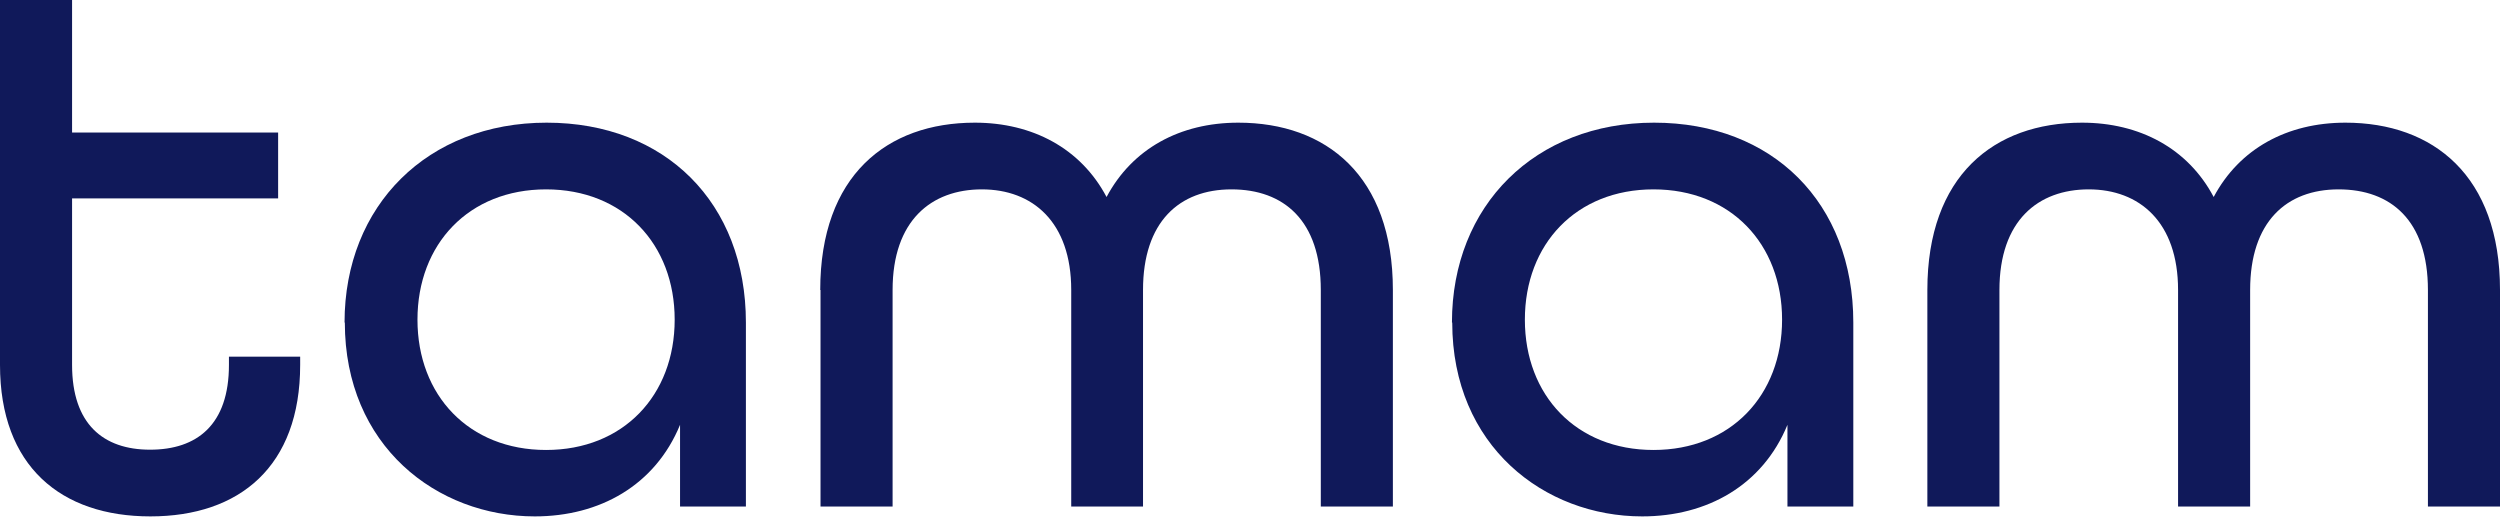
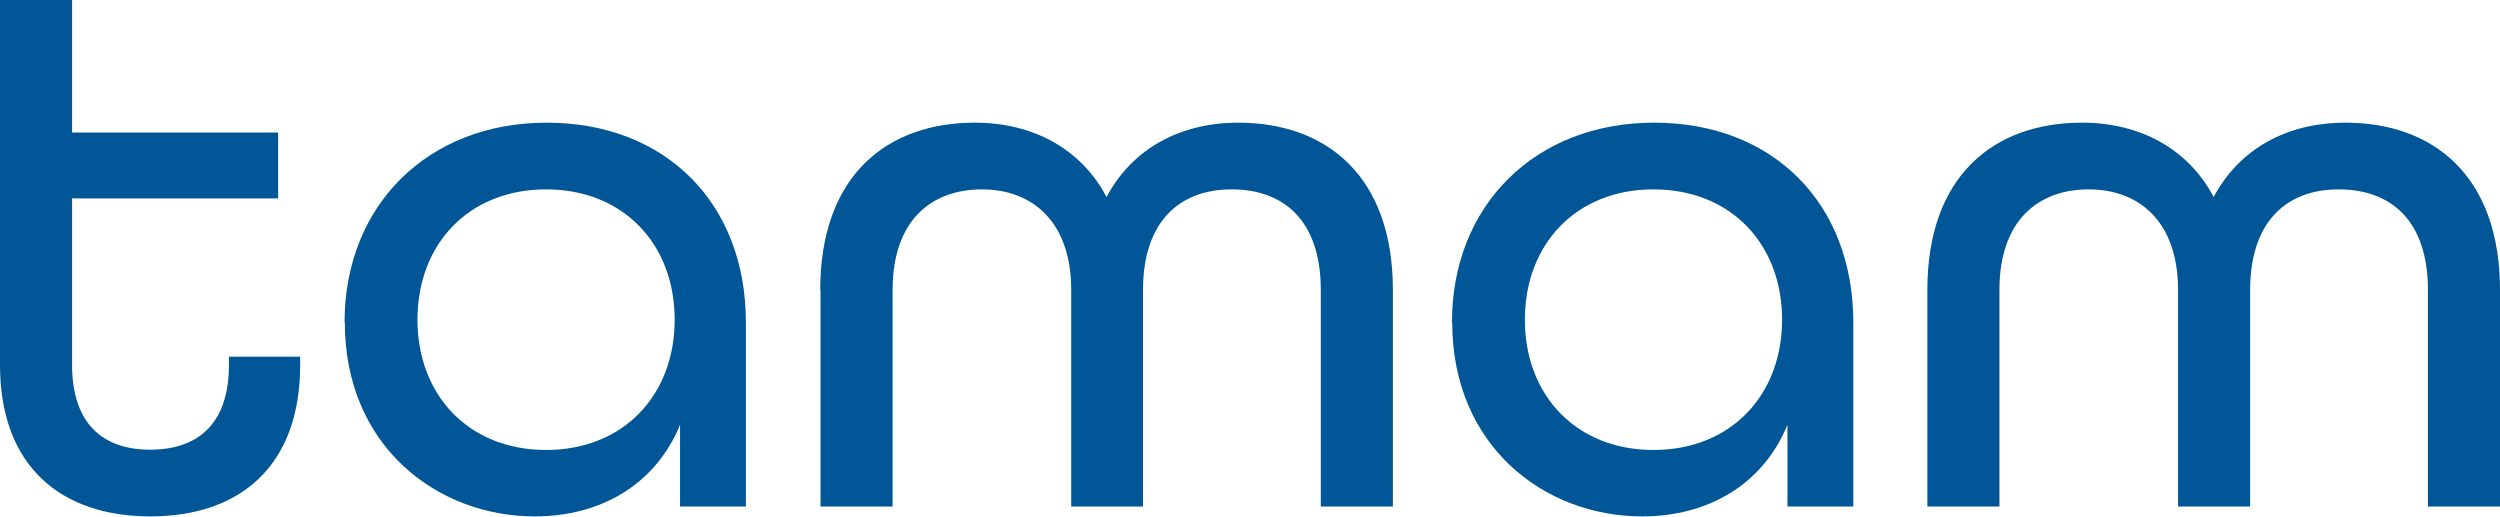
<svg xmlns="http://www.w3.org/2000/svg" id="Layer_1" data-name="Layer 1" viewBox="0 0 88.45 18.27">
  <defs>
    <style>
      .cls-1 {
-         fill: #10195A;
+         fill: #015697;
      }
    </style>
  </defs>
  <path class="cls-1" d="M0,12.91V0h2.55v4.69h7.29v2.33H2.55v5.89c0,2.09,1.1,3,2.76,3s2.79-.88,2.79-3v-.29h2.52v.29c0,3.59-2.14,5.36-5.3,5.36S0,16.5,0,12.91Z" />
  <path class="cls-1" d="M12.19,11.41c0-4.15,2.95-7.07,7.15-7.07s7.05,2.84,7.05,7.07v6.51h-2.33v-2.89c-.88,2.14-2.84,3.24-5.14,3.24-3.46,0-6.72-2.49-6.72-6.86ZM23.87,11.31c0-2.68-1.82-4.61-4.55-4.61s-4.55,1.93-4.55,4.61,1.82,4.61,4.55,4.61,4.55-1.93,4.55-4.61Z" />
  <path class="cls-1" d="M29.02,10.26c0-4.05,2.36-5.92,5.47-5.92,2.04,0,3.75.91,4.66,2.63.91-1.71,2.6-2.63,4.66-2.63,3.11,0,5.47,1.88,5.47,5.92v7.66h-2.55v-7.66c0-2.46-1.31-3.56-3.16-3.56s-3.13,1.15-3.13,3.56v7.66h-2.54v-7.66c0-2.41-1.37-3.56-3.16-3.56s-3.16,1.1-3.16,3.56v7.66h-2.55v-7.66Z" />
  <path class="cls-1" d="M51.37,11.41c0-4.15,2.95-7.07,7.15-7.07s7.05,2.84,7.05,7.07v6.51h-2.33v-2.89c-.88,2.14-2.84,3.24-5.14,3.24-3.46,0-6.72-2.49-6.72-6.86ZM63.05,11.31c0-2.68-1.82-4.61-4.55-4.61s-4.55,1.93-4.55,4.61,1.82,4.61,4.55,4.61,4.55-1.93,4.55-4.61Z" />
  <path class="cls-1" d="M68.19,10.26c0-4.05,2.36-5.92,5.47-5.92,2.04,0,3.75.91,4.66,2.63.91-1.71,2.6-2.63,4.66-2.63,3.11,0,5.47,1.88,5.47,5.92v7.66h-2.55v-7.66c0-2.46-1.31-3.56-3.16-3.56s-3.13,1.15-3.13,3.56v7.66h-2.55v-7.66c0-2.41-1.37-3.56-3.16-3.56s-3.16,1.1-3.16,3.56v7.66h-2.55v-7.66Z" />
</svg>
